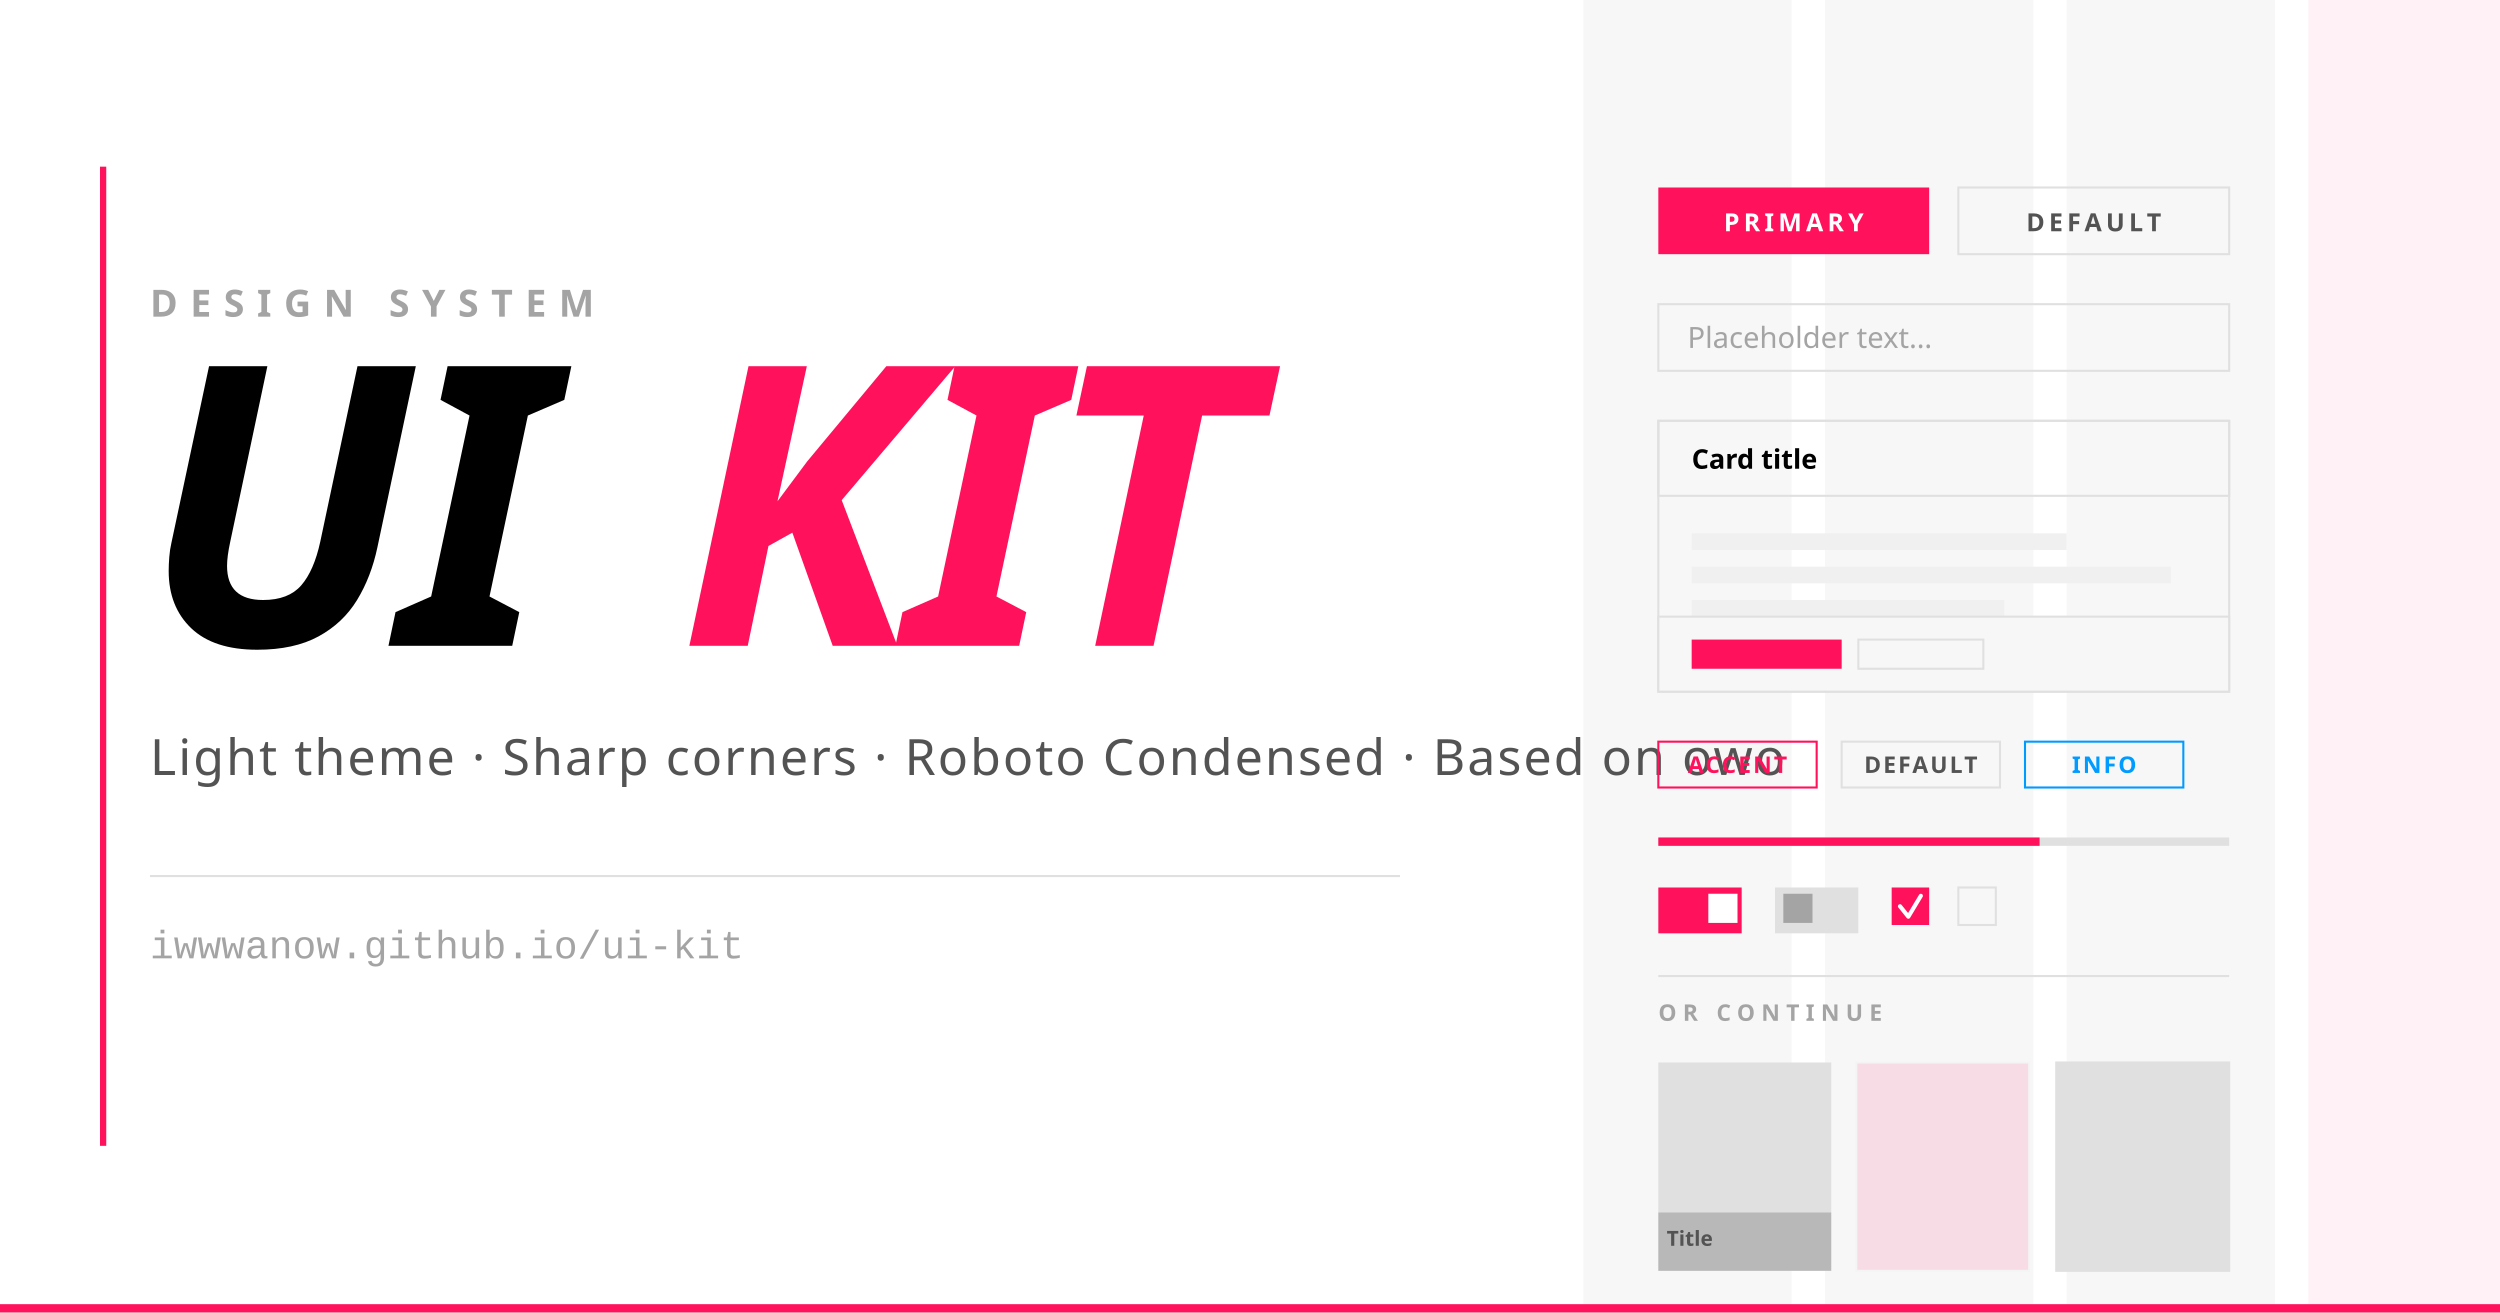
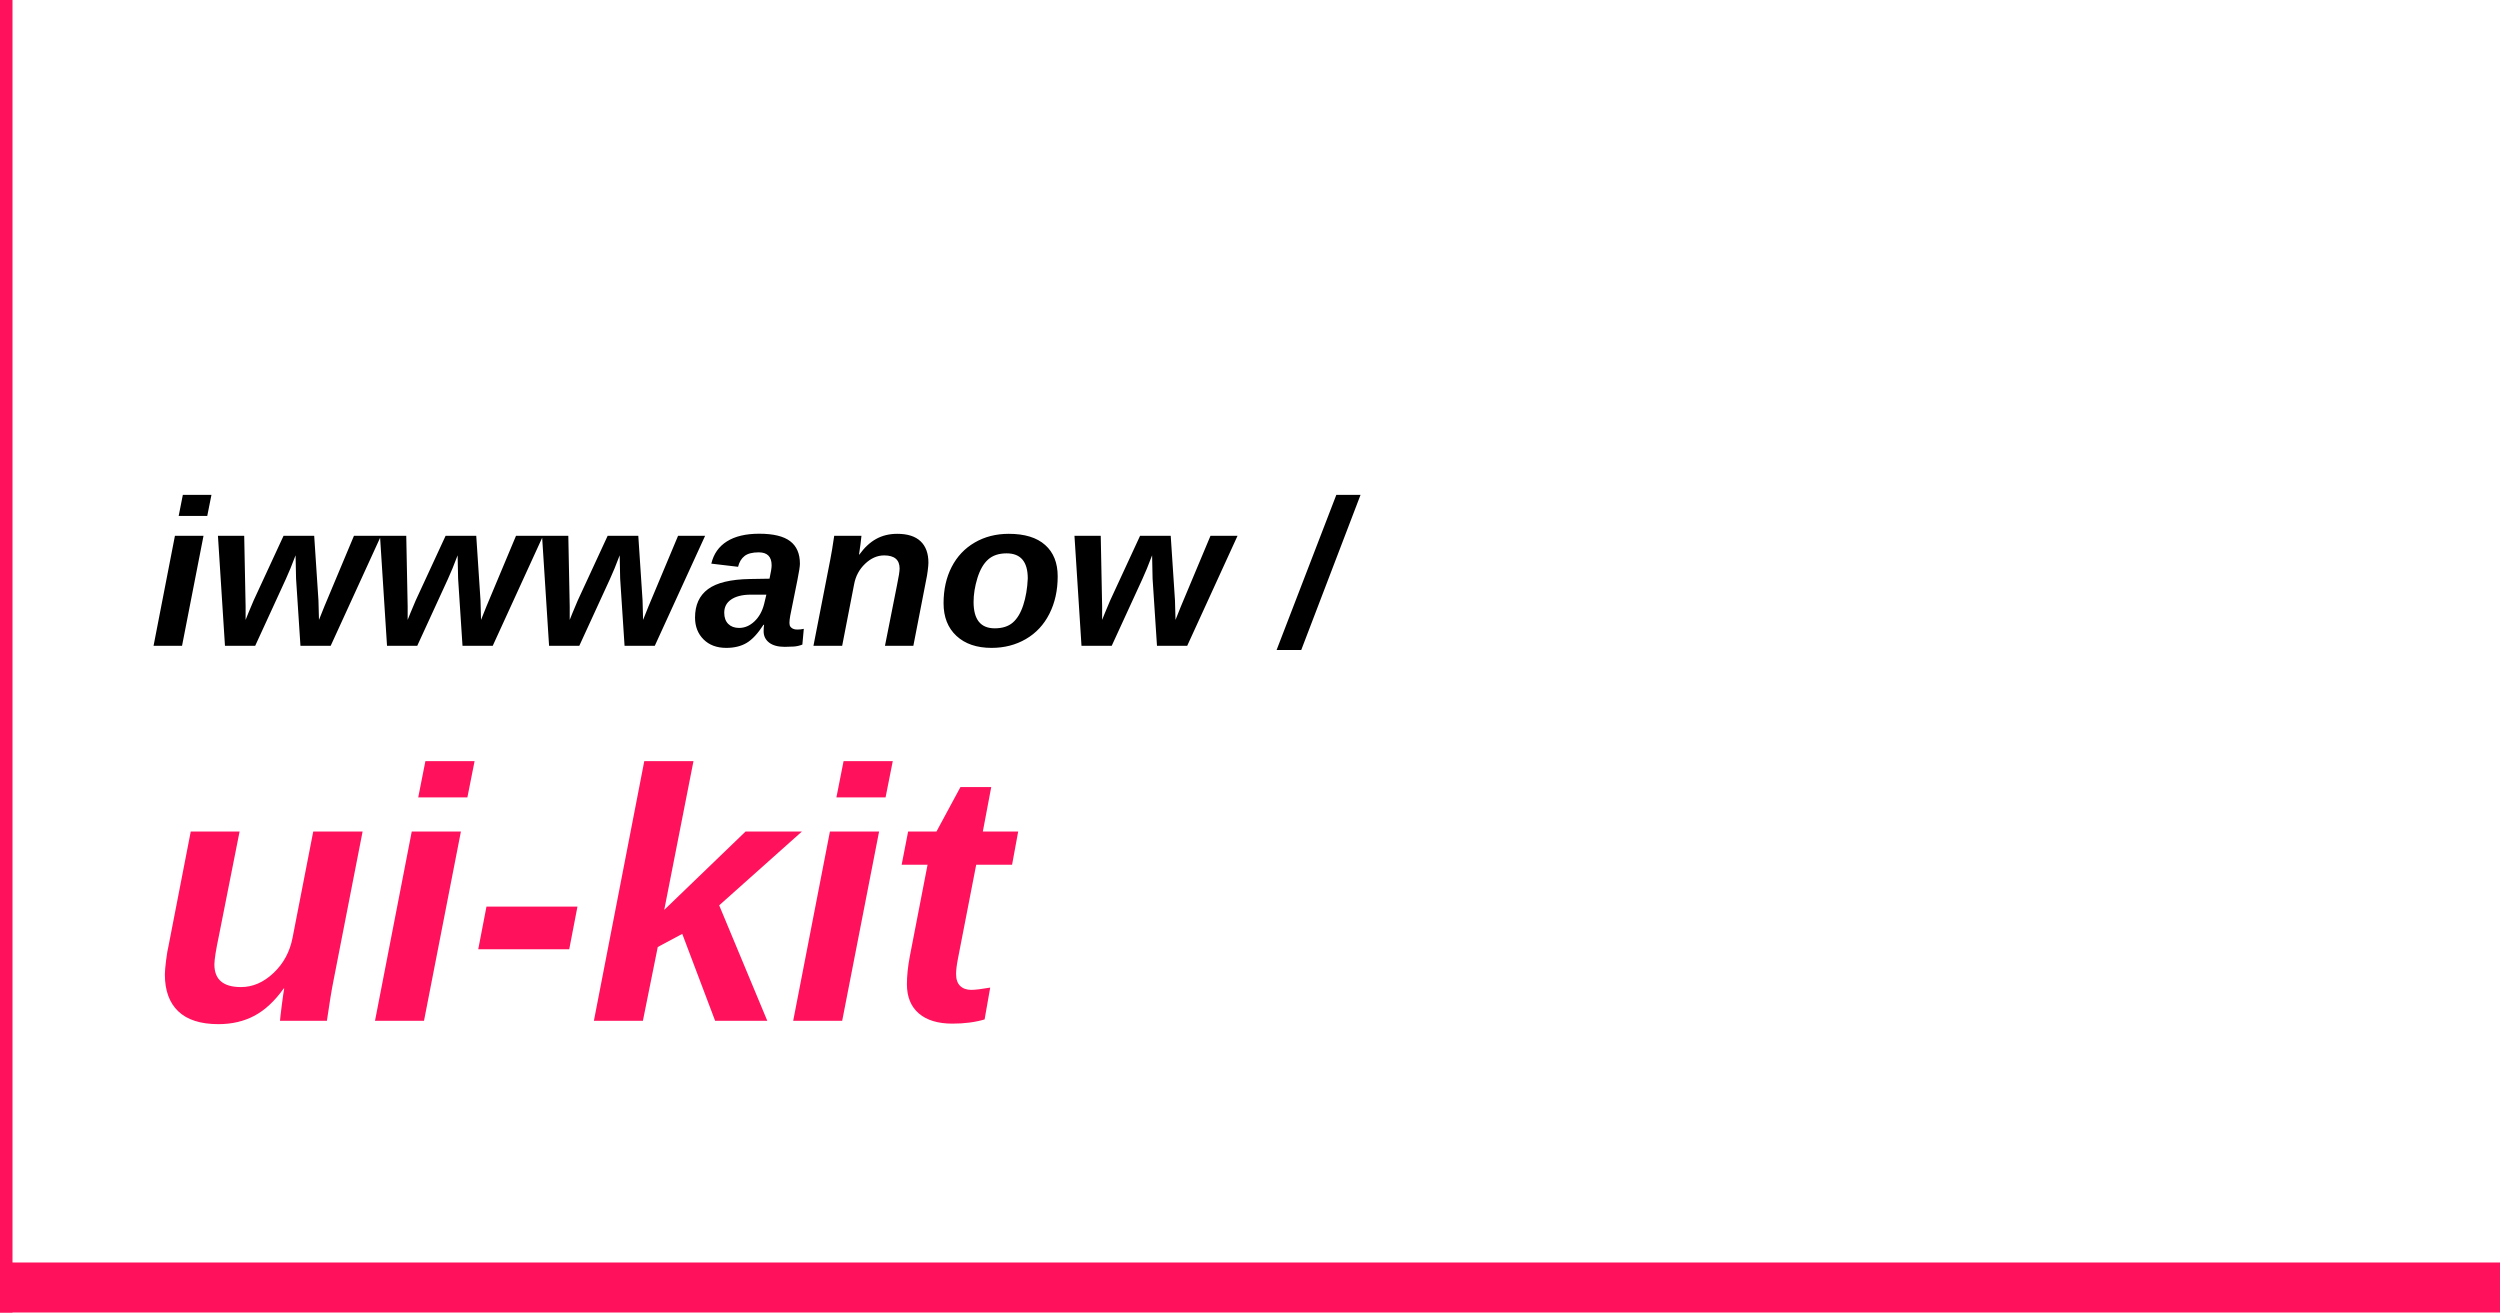
<svg xmlns="http://www.w3.org/2000/svg" viewBox="0 0 1200 630" width="1200" height="630">
  <rect width="1200" height="630" fill="#fff" />
-   <rect x="760" y="0" width="100" height="630" fill="#f7f7f7" />
-   <rect x="876" y="0" width="100" height="630" fill="#f7f7f7" />
-   <rect x="992" y="0" width="100" height="630" fill="#f7f7f7" />
-   <rect x="1108" y="0" width="92" height="630" fill="#ff115c" opacity=".06" />
-   <rect x="48" y="80" width="3" height="470" fill="#ff115c" />
-   <text x="72" y="152" font-family="'Arial Narrow', 'Helvetica Neue Condensed', sans-serif" font-size="18" font-weight="700" letter-spacing="6" fill="#a4a4a4">DESIGN SYSTEM</text>
-   <text x="68" y="310" font-family="'Arial Narrow', 'Helvetica Neue Condensed', sans-serif" font-size="188" font-weight="700" font-style="italic" letter-spacing="-6" fill="#000">UI</text>
-   <text x="326" y="310" font-family="'Arial Narrow', 'Helvetica Neue Condensed', sans-serif" font-size="188" font-weight="700" font-style="italic" letter-spacing="-6" fill="#ff115c">KIT</text>
-   <text x="72" y="372" font-family="'Arial Narrow', 'Helvetica Neue Condensed', sans-serif" font-size="24" fill="#535353" letter-spacing="1">
-     Light theme · Sharp corners · Roboto Condensed · Based on owo
-   </text>
-   <rect x="72" y="420" width="600" height="1" fill="#e0e0e0" />
-   <text x="72" y="460" font-family="monospace, 'Courier New'" font-size="19" fill="#a4a4a4" letter-spacing="0">
-     iwwwanow.github.io/ui-kit
-   </text>
-   <rect x="796" y="90" width="130" height="32" fill="#ff115c" />
-   <text x="861" y="111" text-anchor="middle" font-family="sans-serif" font-size="12" font-weight="700" letter-spacing="2" fill="#fff">PRIMARY</text>
-   <rect x="940" y="90" width="130" height="32" fill="none" stroke="#e0e0e0" stroke-width="1" />
-   <text x="1005" y="111" text-anchor="middle" font-family="sans-serif" font-size="12" font-weight="700" letter-spacing="2" fill="#535353">DEFAULT</text>
-   <rect x="796" y="146" width="274" height="32" fill="none" stroke="#e0e0e0" stroke-width="1" />
-   <text x="810" y="167" font-family="sans-serif" font-size="14" fill="#a4a4a4">Placeholder text…</text>
-   <rect x="796" y="202" width="274" height="130" fill="none" stroke="#e0e0e0" stroke-width="1" />
-   <rect x="796" y="202" width="274" height="36" fill="none" stroke="#e0e0e0" stroke-width="1" />
-   <text x="812" y="225" font-family="sans-serif" font-size="13" font-weight="700" fill="#000">Card title</text>
-   <rect x="812" y="256" width="180" height="8" fill="#f0f0f0" />
-   <rect x="812" y="272" width="230" height="8" fill="#f0f0f0" />
-   <rect x="812" y="288" width="150" height="8" fill="#f0f0f0" />
-   <rect x="796" y="296" width="274" height="36" fill="#f7f7f7" stroke="#e0e0e0" stroke-width="1" />
-   <rect x="812" y="307" width="72" height="14" fill="#ff115c" />
-   <rect x="892" y="307" width="60" height="14" fill="none" stroke="#e0e0e0" stroke-width="1" />
-   <rect x="796" y="356" width="76" height="22" fill="none" stroke="#ff115c" stroke-width="1" />
-   <text x="834" y="371" text-anchor="middle" font-family="sans-serif" font-size="11" font-weight="700" letter-spacing="1" fill="#ff115c">ACCENT</text>
-   <rect x="884" y="356" width="76" height="22" fill="none" stroke="#e0e0e0" stroke-width="1" />
-   <text x="922" y="371" text-anchor="middle" font-family="sans-serif" font-size="11" font-weight="700" letter-spacing="1" fill="#535353">DEFAULT</text>
-   <rect x="972" y="356" width="76" height="22" fill="none" stroke="#009bff" stroke-width="1" />
-   <text x="1010" y="371" text-anchor="middle" font-family="sans-serif" font-size="11" font-weight="700" letter-spacing="1" fill="#009bff">INFO</text>
-   <rect x="796" y="402" width="274" height="4" fill="#e0e0e0" />
-   <rect x="796" y="402" width="183" height="4" fill="#ff115c" />
-   <rect x="796" y="426" width="40" height="22" fill="#ff115c" />
-   <rect x="820" y="429" width="14" height="14" fill="#fff" rx="0" />
-   <rect x="852" y="426" width="40" height="22" fill="#e0e0e0" />
-   <rect x="856" y="429" width="14" height="14" fill="#a4a4a4" rx="0" />
-   <rect x="908" y="426" width="18" height="18" fill="#ff115c" />
-   <polyline points="912,435 916,440 922,430" fill="none" stroke="#fff" stroke-width="2" stroke-linecap="round" stroke-linejoin="round" />
-   <rect x="940" y="426" width="18" height="18" fill="none" stroke="#e0e0e0" stroke-width="1" />
-   <rect x="796" y="468" width="274" height="1" fill="#e0e0e0" />
-   <text x="796" y="490" font-family="sans-serif" font-size="11" font-weight="700" letter-spacing="3" fill="#a4a4a4">OR CONTINUE</text>
-   <rect x="796" y="510" width="83" height="100" fill="#e0e0e0" />
-   <rect x="796" y="582" width="83" height="28" fill="#000" opacity=".18" />
-   <text x="800" y="598" font-family="sans-serif" font-size="10" font-weight="700" fill="#535353">Title</text>
-   <rect x="891" y="510" width="83" height="100" fill="#ff115c" opacity=".12" stroke="#e0e0e0" stroke-width="1" />
-   <rect x="987" y="510" width="83" height="100" fill="#e0e0e0" stroke="#e0e0e0" stroke-width="1" />
-   <rect y="626" width="1200" height="4" fill="#ff115c" />
+   <rect x="0" y="0" width="6" height="630" fill="#ff115c" />
+   <rect x="0" y="606" width="1200" height="24" fill="#ff115c" />
+   <text x="72" y="310" font-family="Arial, Helvetica, sans-serif" font-size="100" font-weight="bold" font-style="italic" fill="#000">iwwwanow /</text>
+   <text x="72" y="490" font-family="Arial, Helvetica, sans-serif" font-size="172" font-weight="bold" font-style="italic" fill="#ff115c">ui-kit</text>
</svg>
